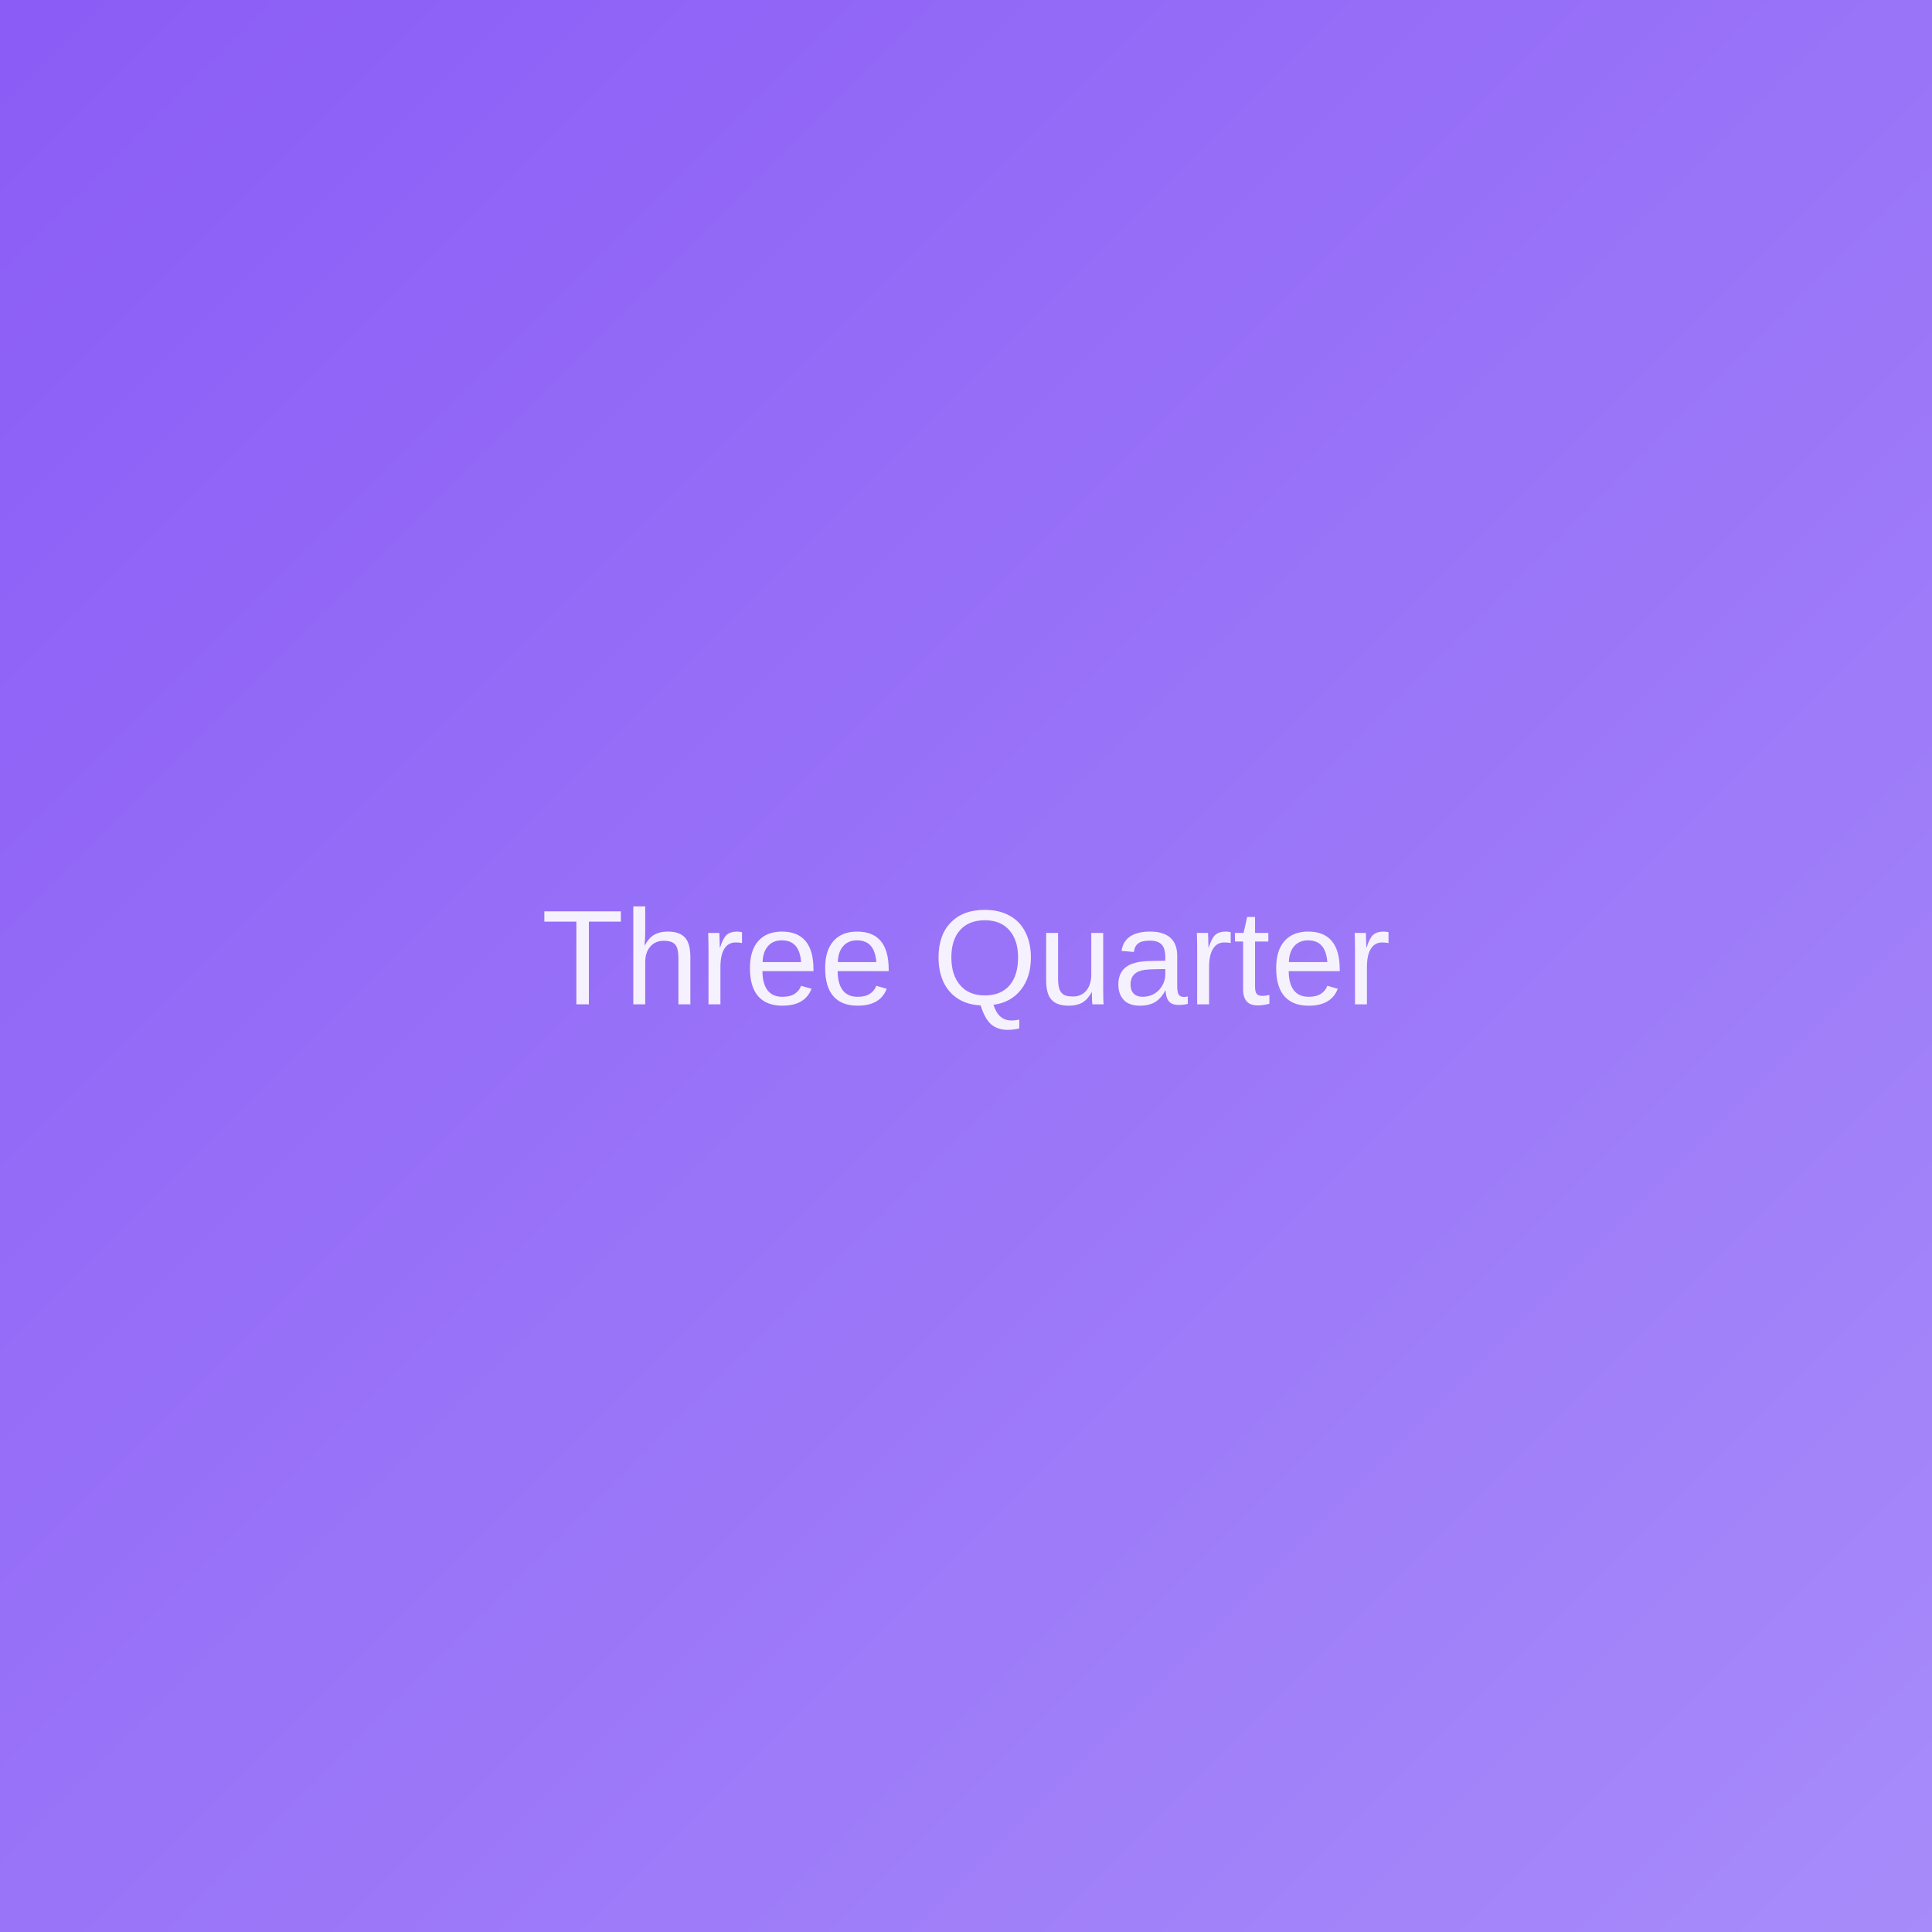
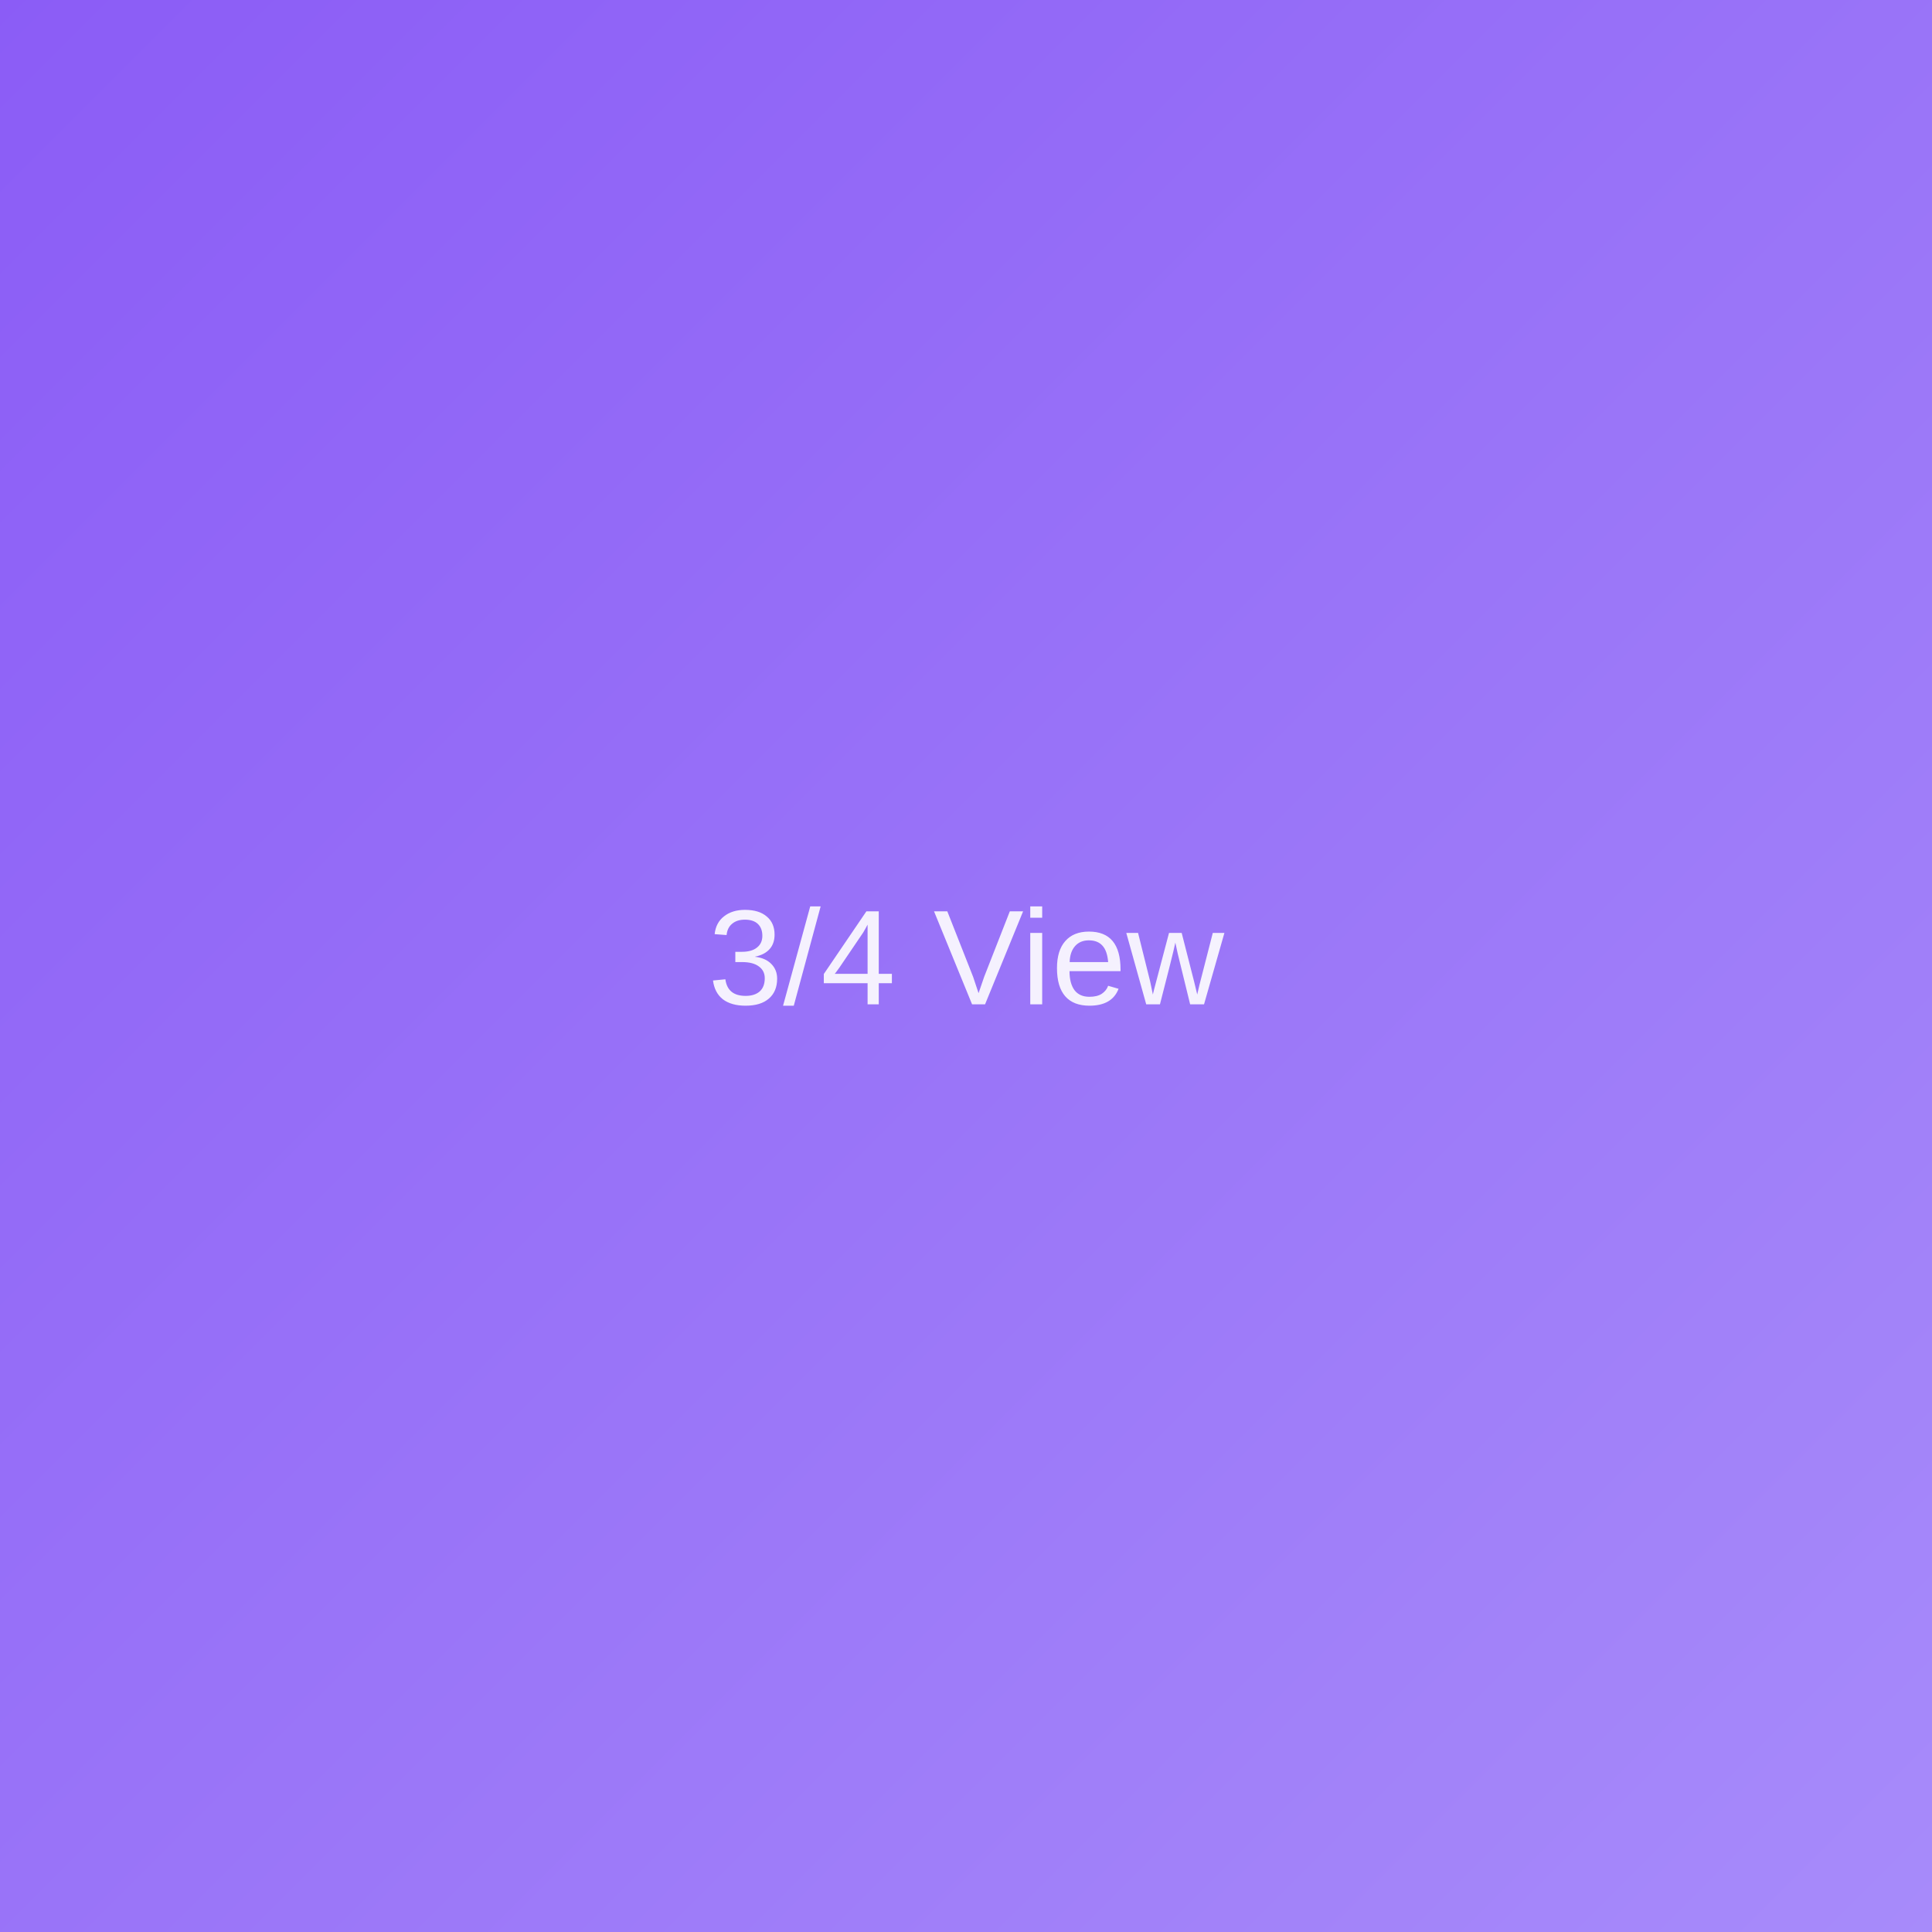
<svg xmlns="http://www.w3.org/2000/svg" width="200" height="200" viewBox="0 0 200 200">
  <defs>
    <linearGradient id="grad" x1="0%" y1="0%" x2="100%" y2="100%">
      <stop offset="0%" style="stop-color:#8b5cf6;stop-opacity:1" />
      <stop offset="100%" style="stop-color:#a78bfa;stop-opacity:1" />
    </linearGradient>
  </defs>
  <rect width="200" height="200" fill="url(#grad)" />
-   <text x="50%" y="50%" dominant-baseline="middle" text-anchor="middle" font-family="Arial, sans-serif" font-size="14" fill="white" opacity="0.9">Three Quarter</text>
+   <text x="50%" y="50%" dominant-baseline="middle" text-anchor="middle" font-family="Arial, sans-serif" font-size="14" fill="white" opacity="0.9">3/4 View</text>
</svg>
